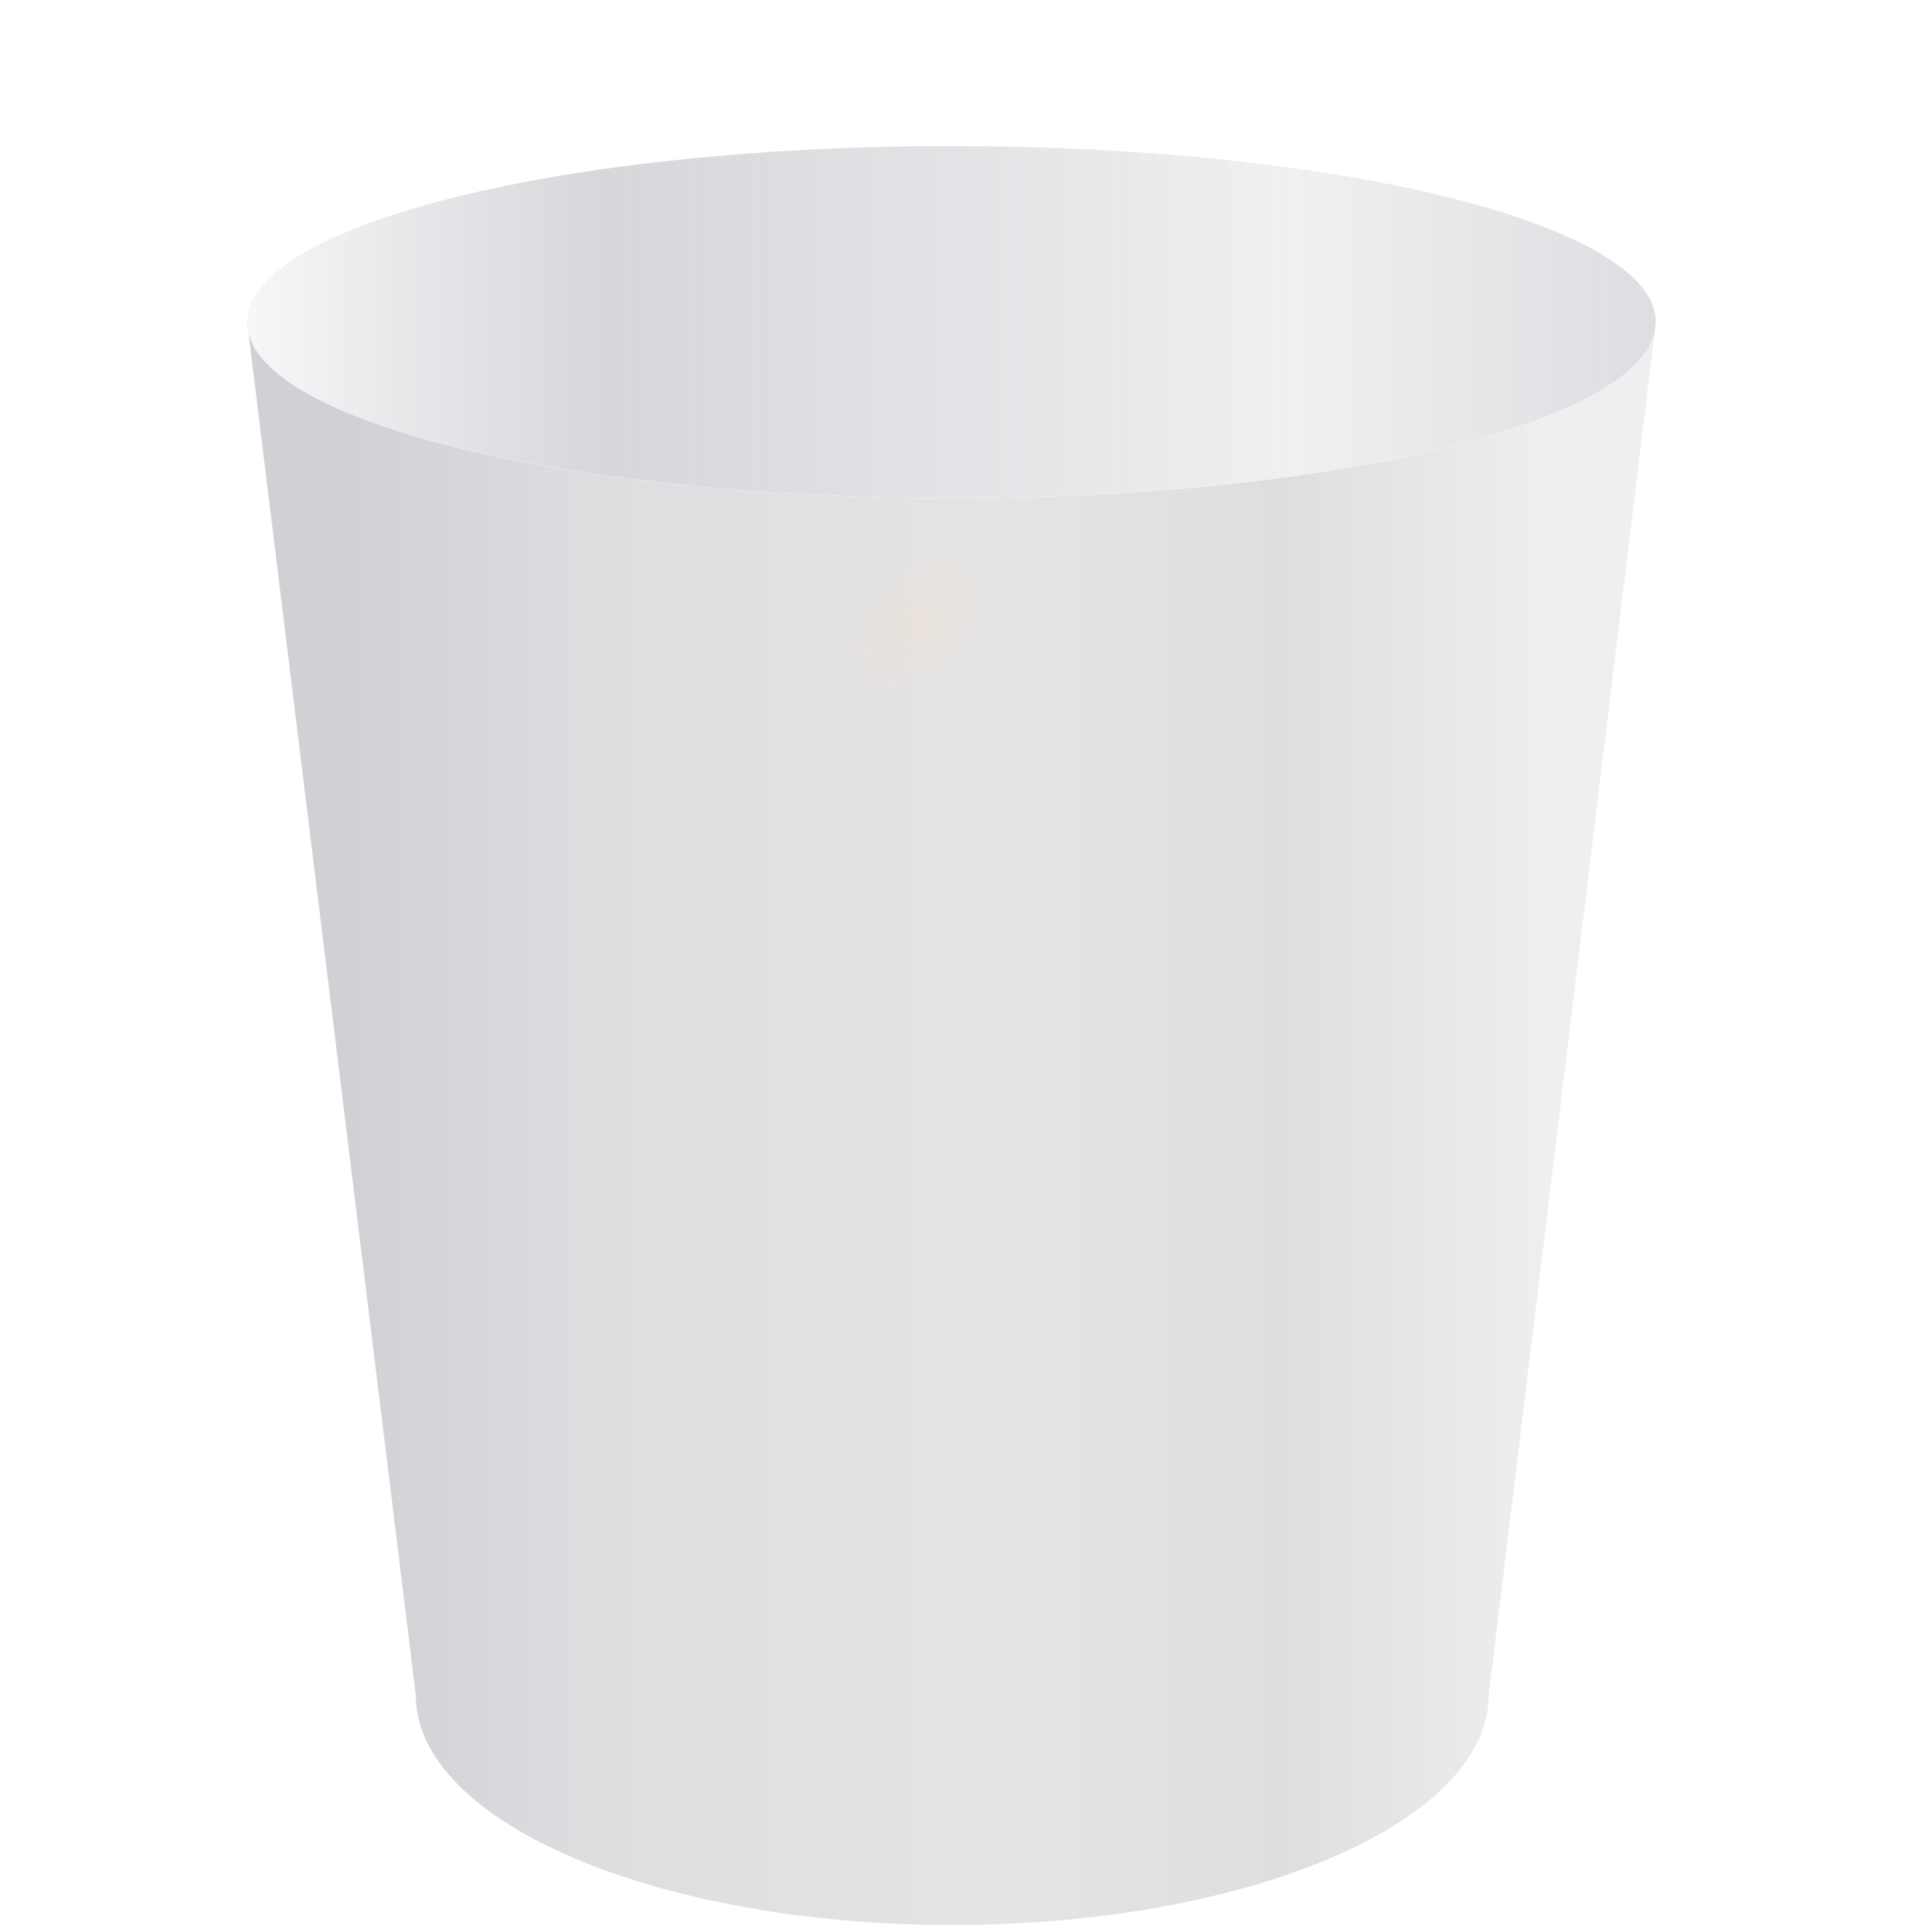
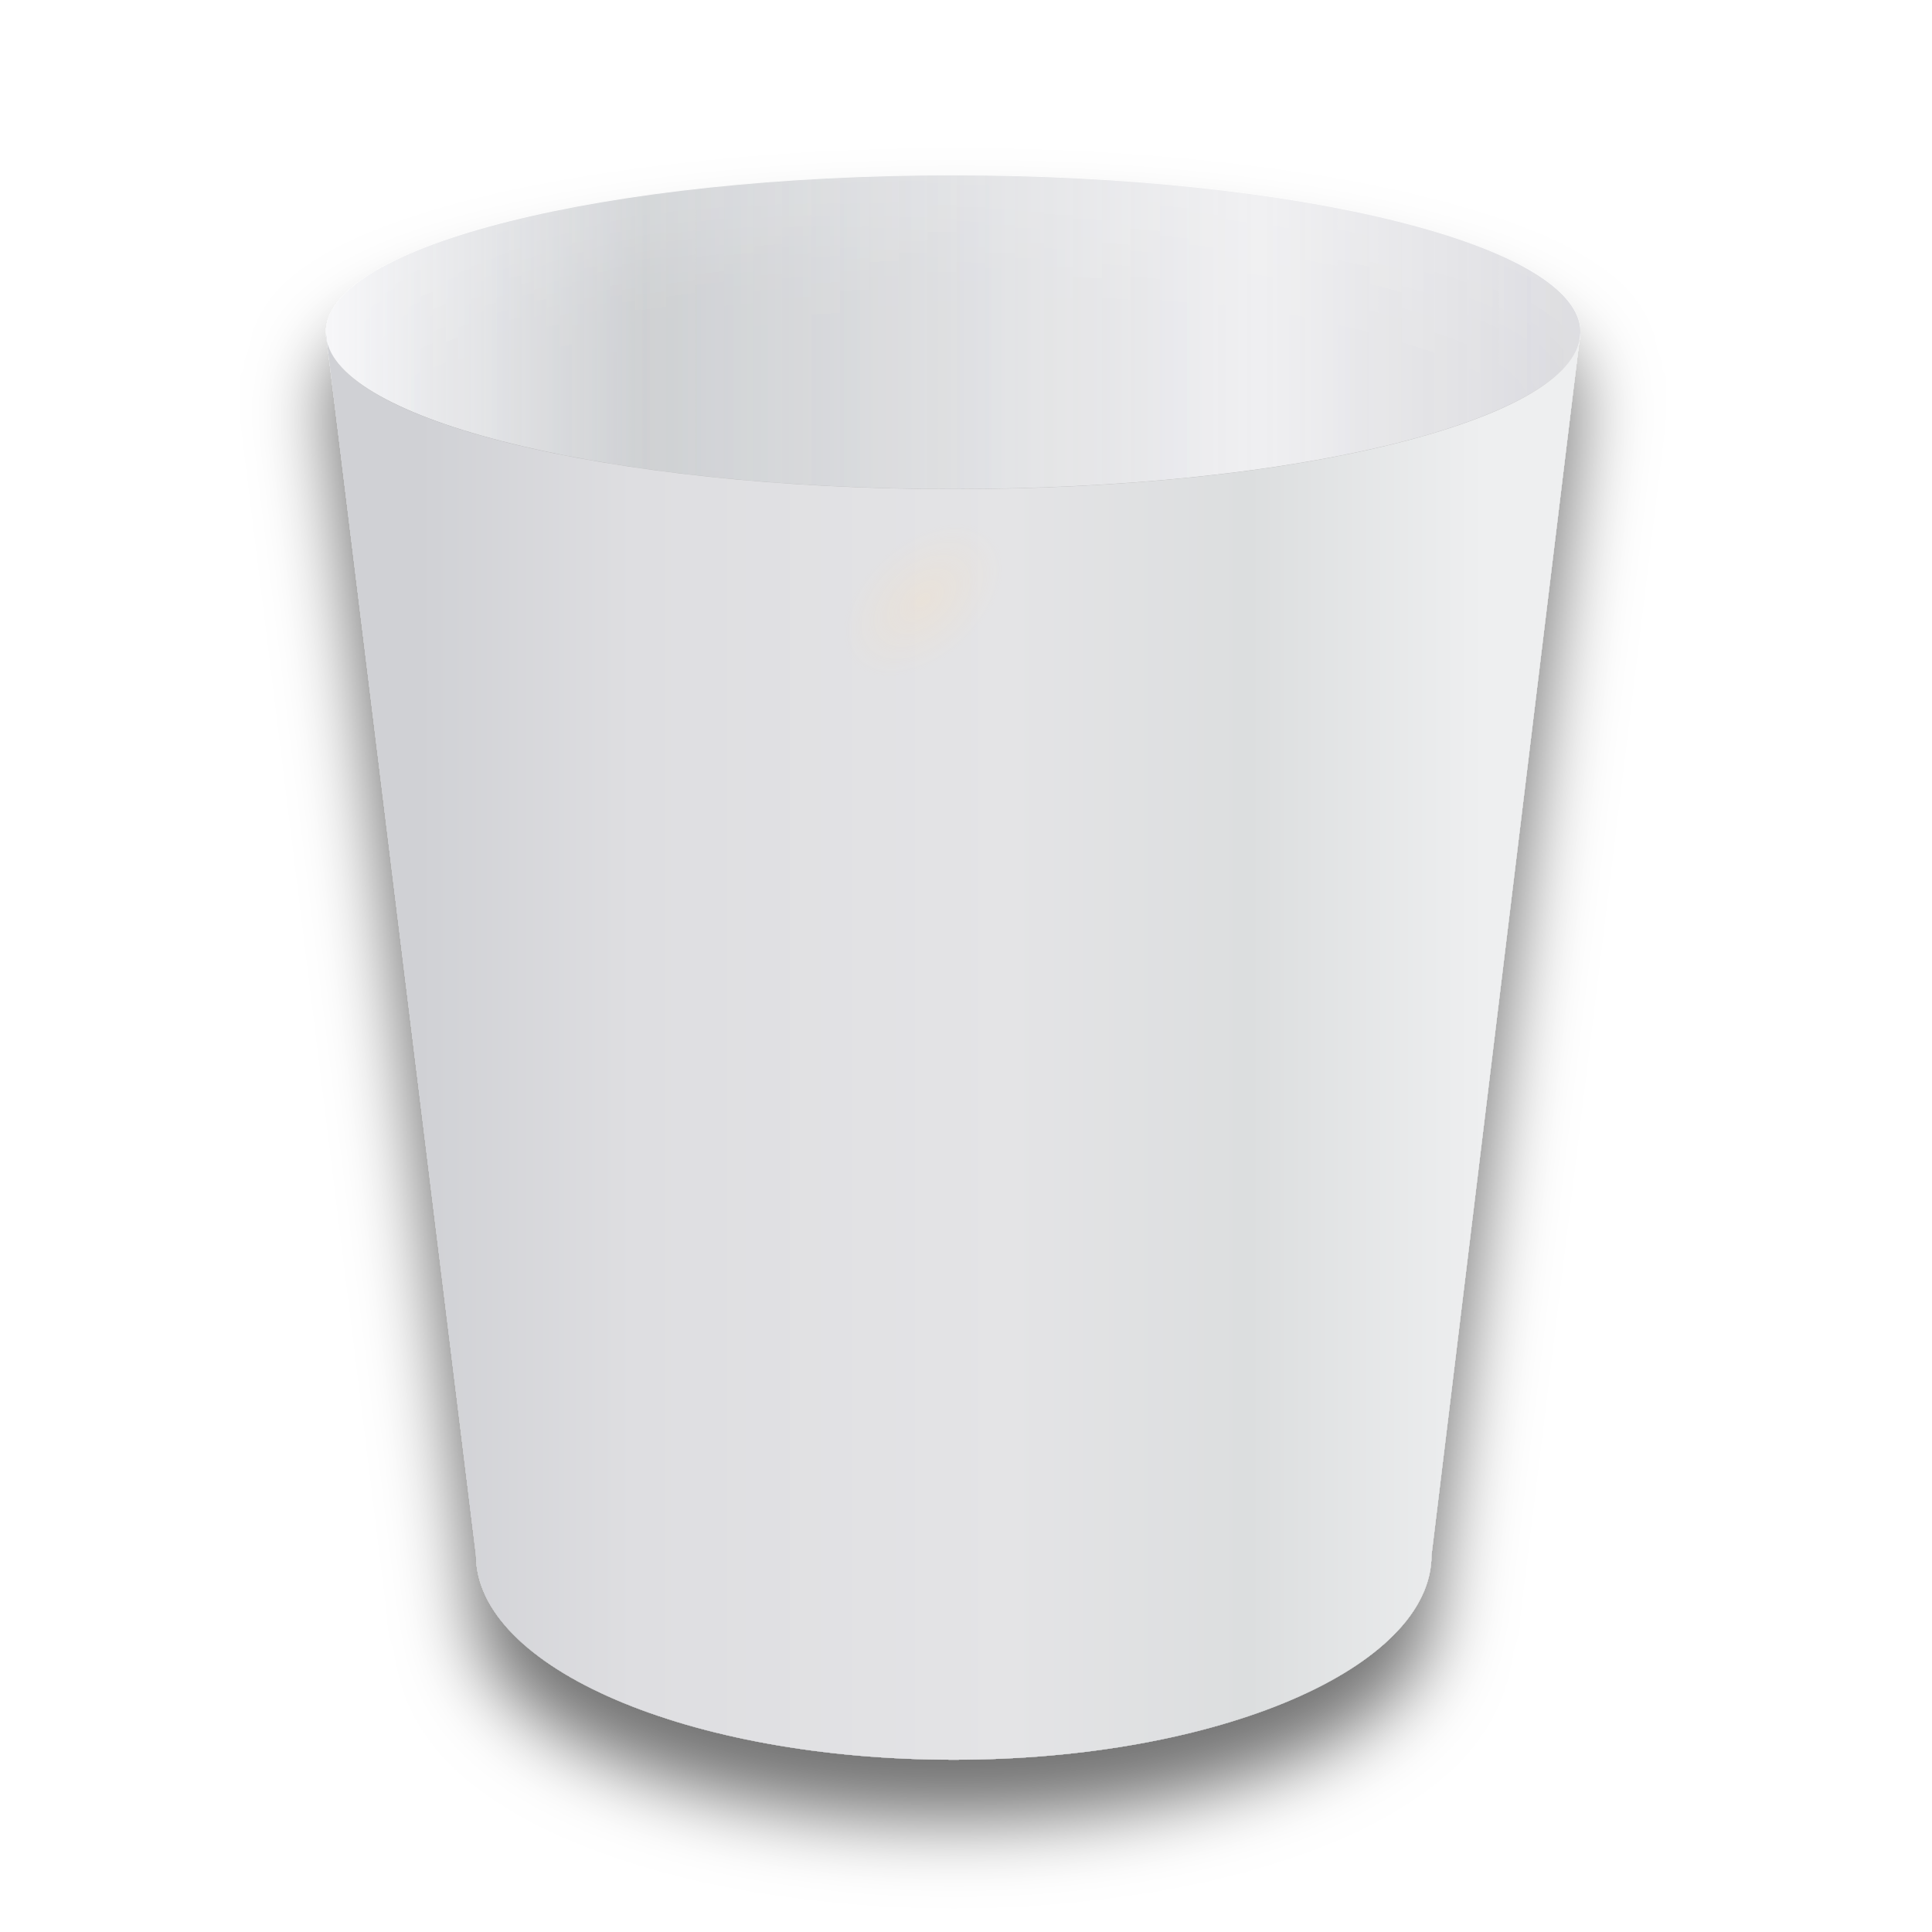
<svg xmlns="http://www.w3.org/2000/svg" width="128" height="128" version="1.1" viewBox="0 0 33.867 33.867">
  <defs>
-     <linearGradient id="linearGradient4747-2" x1="170.46" x2="289.66" y1="704.73" y2="704.73" gradientTransform="matrix(.20715 0 0 .20715 -30.978 134.9)" gradientUnits="userSpaceOnUse">
-       <stop stop-color="#f7f7f9" offset="0" />
-       <stop stop-color="#d1d3d6" stop-opacity=".901" offset=".254" />
-       <stop stop-color="#f0f0f2" stop-opacity=".984" offset=".744" />
-       <stop stop-color="#dcdce0" stop-opacity=".945" offset="1" />
-     </linearGradient>
-     <radialGradient id="radialGradient1126" cx="-24.646" cy="219.47" r="4.434" gradientTransform="matrix(.26315 0 0 .41681 220.39 81.412)" gradientUnits="userSpaceOnUse">
-       <stop stop-color="#ffdfb3" offset="0" />
-       <stop stop-color="#ffdfb3" stop-opacity="0" offset="1" />
-     </radialGradient>
-     <linearGradient id="linearGradient1597" x1="50.122" x2="158.96" y1="202.81" y2="202.81" gradientTransform="matrix(.19284 0 0 .19284 -3.5183 243.32)" gradientUnits="userSpaceOnUse">
-       <stop stop-color="#d1d2d6" offset="0" />
-       <stop stop-color="#dfdfe2" offset=".202" />
-       <stop stop-color="#e5e5e7" offset=".554" />
-       <stop stop-color="#dddfe0" offset=".779" />
-       <stop stop-color="#eff0f1" offset="1" />
-     </linearGradient>
-     <radialGradient id="radialGradient1647" cx="84.633" cy="271.15" r="28.587" gradientTransform="matrix(.19284 -.00031177 9.6435e-5 .059648 -3.5444 279.46)" gradientUnits="userSpaceOnUse">
-       <stop stop-color="#fff" offset="0" />
-       <stop stop-color="#fff" stop-opacity="0" offset="1" />
-     </radialGradient>
-     <radialGradient id="radialGradient1900" cx="26.202" cy="290.56" r="12.068" gradientTransform="matrix(.69393 .018829 -.01566 .57715 8.5281 128.9)" gradientUnits="userSpaceOnUse">
-       <stop stop-color="#373737" offset="0" />
-       <stop stop-color="#0e0e0e" stop-opacity=".033" offset=".6" />
-       <stop stop-opacity=".016" offset="1" />
-     </radialGradient>
-     <radialGradient id="radialGradient1912" cx="92.968" cy="275.7" r="6.035" gradientTransform="matrix(.98596 .27296 -.10228 .36945 -50.766 166.77)" gradientUnits="userSpaceOnUse">
-       <stop stop-color="#fff" offset="0" />
-       <stop stop-color="#fff" stop-opacity="0" offset="1" />
-     </radialGradient>
-     <linearGradient id="linearGradient1929" x1="-45.256" x2="-45.305" y1="284.08" y2="286.32" gradientTransform="matrix(1.023 0 0 1.023 -4.0366 -3.0431)" gradientUnits="userSpaceOnUse">
-       <stop stop-color="#fff" stop-opacity=".319" offset="0" />
-       <stop stop-color="#fff" offset=".529" />
-       <stop stop-color="#fff" stop-opacity=".11" offset="1" />
-     </linearGradient>
-     <radialGradient id="radialGradient1941" cx="18.028" cy="289.4" r="1.992" gradientTransform="matrix(1.7019 0 0 1.102 -16.377 -25.176)" gradientUnits="userSpaceOnUse">
-       <stop stop-color="#edeeef" offset="0" />
-       <stop stop-color="#fff" stop-opacity="0" offset="1" />
-     </radialGradient>
+     <filter id="thumb-shadow" x="0" y="0" width="33.867" height="33.867" filterUnits="userSpaceOnUse" color-interpolation-filters="sRGB">
+       <feDropShadow dx="0" dy="1.058" stdDeviation="0.648" flood-color="#000" flood-opacity="0.55" />
+     </filter>
  </defs>
-   <g>
-     <path d="m16.68 2.56c-6.819 0-12.346 1.382-12.346 3.087l0.022 0.177c2.66e-5 1.2e-4 -2.92e-5 1.8e-4 0 3.7e-4 0.368 1.622 5.744 2.909 12.324 2.909 6.581 2e-5 11.959-1.287 12.325-2.91l0.021-0.176c-9e-6 -1.705-5.528-3.087-12.346-3.087z" color="#000000" fill="url(#linearGradient4747-2)" />
-     <path d="m4.333 5.65 2.956 24.064c-4.1e-6 2.226 4.21 4.03 9.403 4.03 5.193 0 9.404-1.804 9.404-4.03l2.93-24.064c-5.78e-4 1.704-5.528 3.086-12.346 3.086-6.818 1e-5 -12.346-1.382-12.346-3.086zm24.692 0c0-0.067-0.012-0.133-0.028-0.199 0.018 0.066 0.027 0.133 0.028 0.199z" color="#000000" fill="url(#linearGradient1597)" />
-     <rect x="-57.411" y="287.45" width="14.165" height="3.541" rx=".313" ry=".313" fill="url(#linearGradient1929)" opacity=".272" style="paint-order:fill markers stroke" />
-     <path transform="matrix(0.67422 0.73853 -0.74111 0.67138 0 -263.13)" d="m215.07 172.89a1.167 1.848 0 0 1-1.166 1.848 1.167 1.848 0 0 1-1.168-1.845 1.167 1.848 0 0 1 1.164-1.851 1.167 1.848 0 0 1 1.169 1.842" fill="url(#radialGradient1126)" opacity=".225" style="paint-order:fill markers stroke" />
-     <path d="m12.789 29.71a5.513 2.76 0 0 0-4.855 1.468c1.37 1.5 4.775 2.562 8.759 2.562 0.345 0 0.686-8e-3 1.022-0.024a5.513 2.76 0 0 0 0.601-1.246v-9e-3a5.513 2.76 0 0 0-5.526-2.751z" fill="url(#radialGradient1647)" opacity=".279" style="paint-order:fill markers stroke" />
-     <path d="m4.333 5.65 2.956 24.064c-4.1e-6 2.226 4.21 4.03 9.403 4.03 5.193 0 9.404-1.804 9.404-4.03l2.93-24.064c-5.78e-4 1.704-5.528 3.086-12.346 3.086-6.818 1e-5 -12.346-1.382-12.346-3.086zm24.692 0c0-0.067-0.012-0.133-0.028-0.199 0.018 0.066 0.027 0.133 0.028 0.199z" color="#000000" fill="url(#radialGradient1900)" opacity=".272" />
-     <path d="m9.475 28.11a6.174 2.313 15.475 0 0-2.313 0.567l0.128 1.04c-1.1e-6 0.541 0.251 1.057 0.703 1.529a6.174 2.313 15.475 0 0 4.093 1.865 6.174 2.313 15.475 0 0 6.562-0.584l0.002-7e-3a6.174 2.313 15.475 0 0-5.349-3.873 6.174 2.313 15.475 0 0-3.826-0.537z" fill="url(#radialGradient1912)" opacity=".272" style="paint-order:fill markers stroke" />
-     <path d="m17.694 30.62a3.39 2.195 0 0 1-3.387 2.195 3.39 2.195 0 0 1-3.393-2.192 3.39 2.195 0 0 1 3.382-2.199 3.39 2.195 0 0 1 3.398 2.188" fill="url(#radialGradient1941)" style="paint-order:fill markers stroke" />
+   <g filter="url(#thumb-shadow)">
+     <g transform="matrix(0.890625 0 0 0.890625 1.8521 0.793758)">
+       <defs>
+         <linearGradient id="linearGradient4747-2" x1="170.46" x2="289.66" y1="704.73" y2="704.73" gradientTransform="matrix(.20715 0 0 .20715 -30.978 134.9)" gradientUnits="userSpaceOnUse">
+           <stop stop-color="#f7f7f9" offset="0" />
+           <stop stop-color="#d1d3d6" stop-opacity=".901" offset=".254" />
+           <stop stop-color="#f0f0f2" stop-opacity=".984" offset=".744" />
+           <stop stop-color="#dcdce0" stop-opacity=".945" offset="1" />
+         </linearGradient>
+         <radialGradient id="radialGradient1126" cx="-24.646" cy="219.47" r="4.434" gradientTransform="matrix(.26315 0 0 .41681 220.39 81.412)" gradientUnits="userSpaceOnUse">
+           <stop stop-color="#ffdfb3" offset="0" />
+           <stop stop-color="#ffdfb3" stop-opacity="0" offset="1" />
+         </radialGradient>
+         <linearGradient id="linearGradient1597" x1="50.122" x2="158.96" y1="202.81" y2="202.81" gradientTransform="matrix(.19284 0 0 .19284 -3.5183 243.32)" gradientUnits="userSpaceOnUse">
+           <stop stop-color="#d1d2d6" offset="0" />
+           <stop stop-color="#dfdfe2" offset=".202" />
+           <stop stop-color="#e5e5e7" offset=".554" />
+           <stop stop-color="#dddfe0" offset=".779" />
+           <stop stop-color="#eff0f1" offset="1" />
+         </linearGradient>
+         <radialGradient id="radialGradient1647" cx="84.633" cy="271.15" r="28.587" gradientTransform="matrix(.19284 -.00031177 9.6435e-5 .059648 -3.5444 279.46)" gradientUnits="userSpaceOnUse">
+           <stop stop-color="#fff" offset="0" />
+           <stop stop-color="#fff" stop-opacity="0" offset="1" />
+         </radialGradient>
+         <radialGradient id="radialGradient1900" cx="26.202" cy="290.56" r="12.068" gradientTransform="matrix(.69393 .018829 -.01566 .57715 8.5281 128.9)" gradientUnits="userSpaceOnUse">
+           <stop stop-color="#373737" offset="0" />
+           <stop stop-color="#0e0e0e" stop-opacity=".033" offset=".6" />
+           <stop stop-opacity=".016" offset="1" />
+         </radialGradient>
+         <radialGradient id="radialGradient1912" cx="92.968" cy="275.7" r="6.035" gradientTransform="matrix(.98596 .27296 -.10228 .36945 -50.766 166.77)" gradientUnits="userSpaceOnUse">
+           <stop stop-color="#fff" offset="0" />
+           <stop stop-color="#fff" stop-opacity="0" offset="1" />
+         </radialGradient>
+         <linearGradient id="linearGradient1929" x1="-45.256" x2="-45.305" y1="284.08" y2="286.32" gradientTransform="matrix(1.023 0 0 1.023 -4.0366 -3.0431)" gradientUnits="userSpaceOnUse">
+           <stop stop-color="#fff" stop-opacity=".319" offset="0" />
+           <stop stop-color="#fff" offset=".529" />
+           <stop stop-color="#fff" stop-opacity=".11" offset="1" />
+         </linearGradient>
+         <radialGradient id="radialGradient1941" cx="18.028" cy="289.4" r="1.992" gradientTransform="matrix(1.7019 0 0 1.102 -16.377 -25.176)" gradientUnits="userSpaceOnUse">
+           <stop stop-color="#edeeef" offset="0" />
+           <stop stop-color="#fff" stop-opacity="0" offset="1" />
+         </radialGradient>
+       </defs>
+       <g>
+         <path d="m16.68 2.56c-6.819 0-12.346 1.382-12.346 3.087l0.022 0.177c2.66e-5 1.2e-4 -2.92e-5 1.8e-4 0 3.7e-4 0.368 1.622 5.744 2.909 12.324 2.909 6.581 2e-5 11.959-1.287 12.325-2.91l0.021-0.176c-9e-6 -1.705-5.528-3.087-12.346-3.087z" color="#000000" fill="url(#linearGradient4747-2)" />
+         <path d="m4.333 5.65 2.956 24.064c-4.1e-6 2.226 4.21 4.03 9.403 4.03 5.193 0 9.404-1.804 9.404-4.03l2.93-24.064c-5.78e-4 1.704-5.528 3.086-12.346 3.086-6.818 1e-5 -12.346-1.382-12.346-3.086zm24.692 0c0-0.067-0.012-0.133-0.028-0.199 0.018 0.066 0.027 0.133 0.028 0.199z" color="#000000" fill="url(#linearGradient1597)" />
+         <rect x="-57.411" y="287.45" width="14.165" height="3.541" rx=".313" ry=".313" fill="url(#linearGradient1929)" opacity=".272" style="paint-order:fill markers stroke" />
+         <path transform="matrix(0.67422 0.73853 -0.74111 0.67138 0 -263.13)" d="m215.07 172.89a1.167 1.848 0 0 1-1.166 1.848 1.167 1.848 0 0 1-1.168-1.845 1.167 1.848 0 0 1 1.164-1.851 1.167 1.848 0 0 1 1.169 1.842" fill="url(#radialGradient1126)" opacity=".225" style="paint-order:fill markers stroke" />
+         <path d="m12.789 29.71a5.513 2.76 0 0 0-4.855 1.468c1.37 1.5 4.775 2.562 8.759 2.562 0.345 0 0.686-8e-3 1.022-0.024a5.513 2.76 0 0 0 0.601-1.246v-9e-3a5.513 2.76 0 0 0-5.526-2.751z" fill="url(#radialGradient1647)" opacity=".279" style="paint-order:fill markers stroke" />
+         <path d="m4.333 5.65 2.956 24.064c-4.1e-6 2.226 4.21 4.03 9.403 4.03 5.193 0 9.404-1.804 9.404-4.03l2.93-24.064c-5.78e-4 1.704-5.528 3.086-12.346 3.086-6.818 1e-5 -12.346-1.382-12.346-3.086zm24.692 0c0-0.067-0.012-0.133-0.028-0.199 0.018 0.066 0.027 0.133 0.028 0.199z" color="#000000" fill="url(#radialGradient1900)" opacity=".272" />
+         <path d="m9.475 28.11a6.174 2.313 15.475 0 0-2.313 0.567l0.128 1.04c-1.1e-6 0.541 0.251 1.057 0.703 1.529a6.174 2.313 15.475 0 0 4.093 1.865 6.174 2.313 15.475 0 0 6.562-0.584l0.002-7e-3a6.174 2.313 15.475 0 0-5.349-3.873 6.174 2.313 15.475 0 0-3.826-0.537z" fill="url(#radialGradient1912)" opacity=".272" style="paint-order:fill markers stroke" />
+         <path d="m17.694 30.62a3.39 2.195 0 0 1-3.387 2.195 3.39 2.195 0 0 1-3.393-2.192 3.39 2.195 0 0 1 3.382-2.199 3.39 2.195 0 0 1 3.398 2.188" fill="url(#radialGradient1941)" style="paint-order:fill markers stroke" />
+       </g>
+     </g>
  </g>
</svg>
